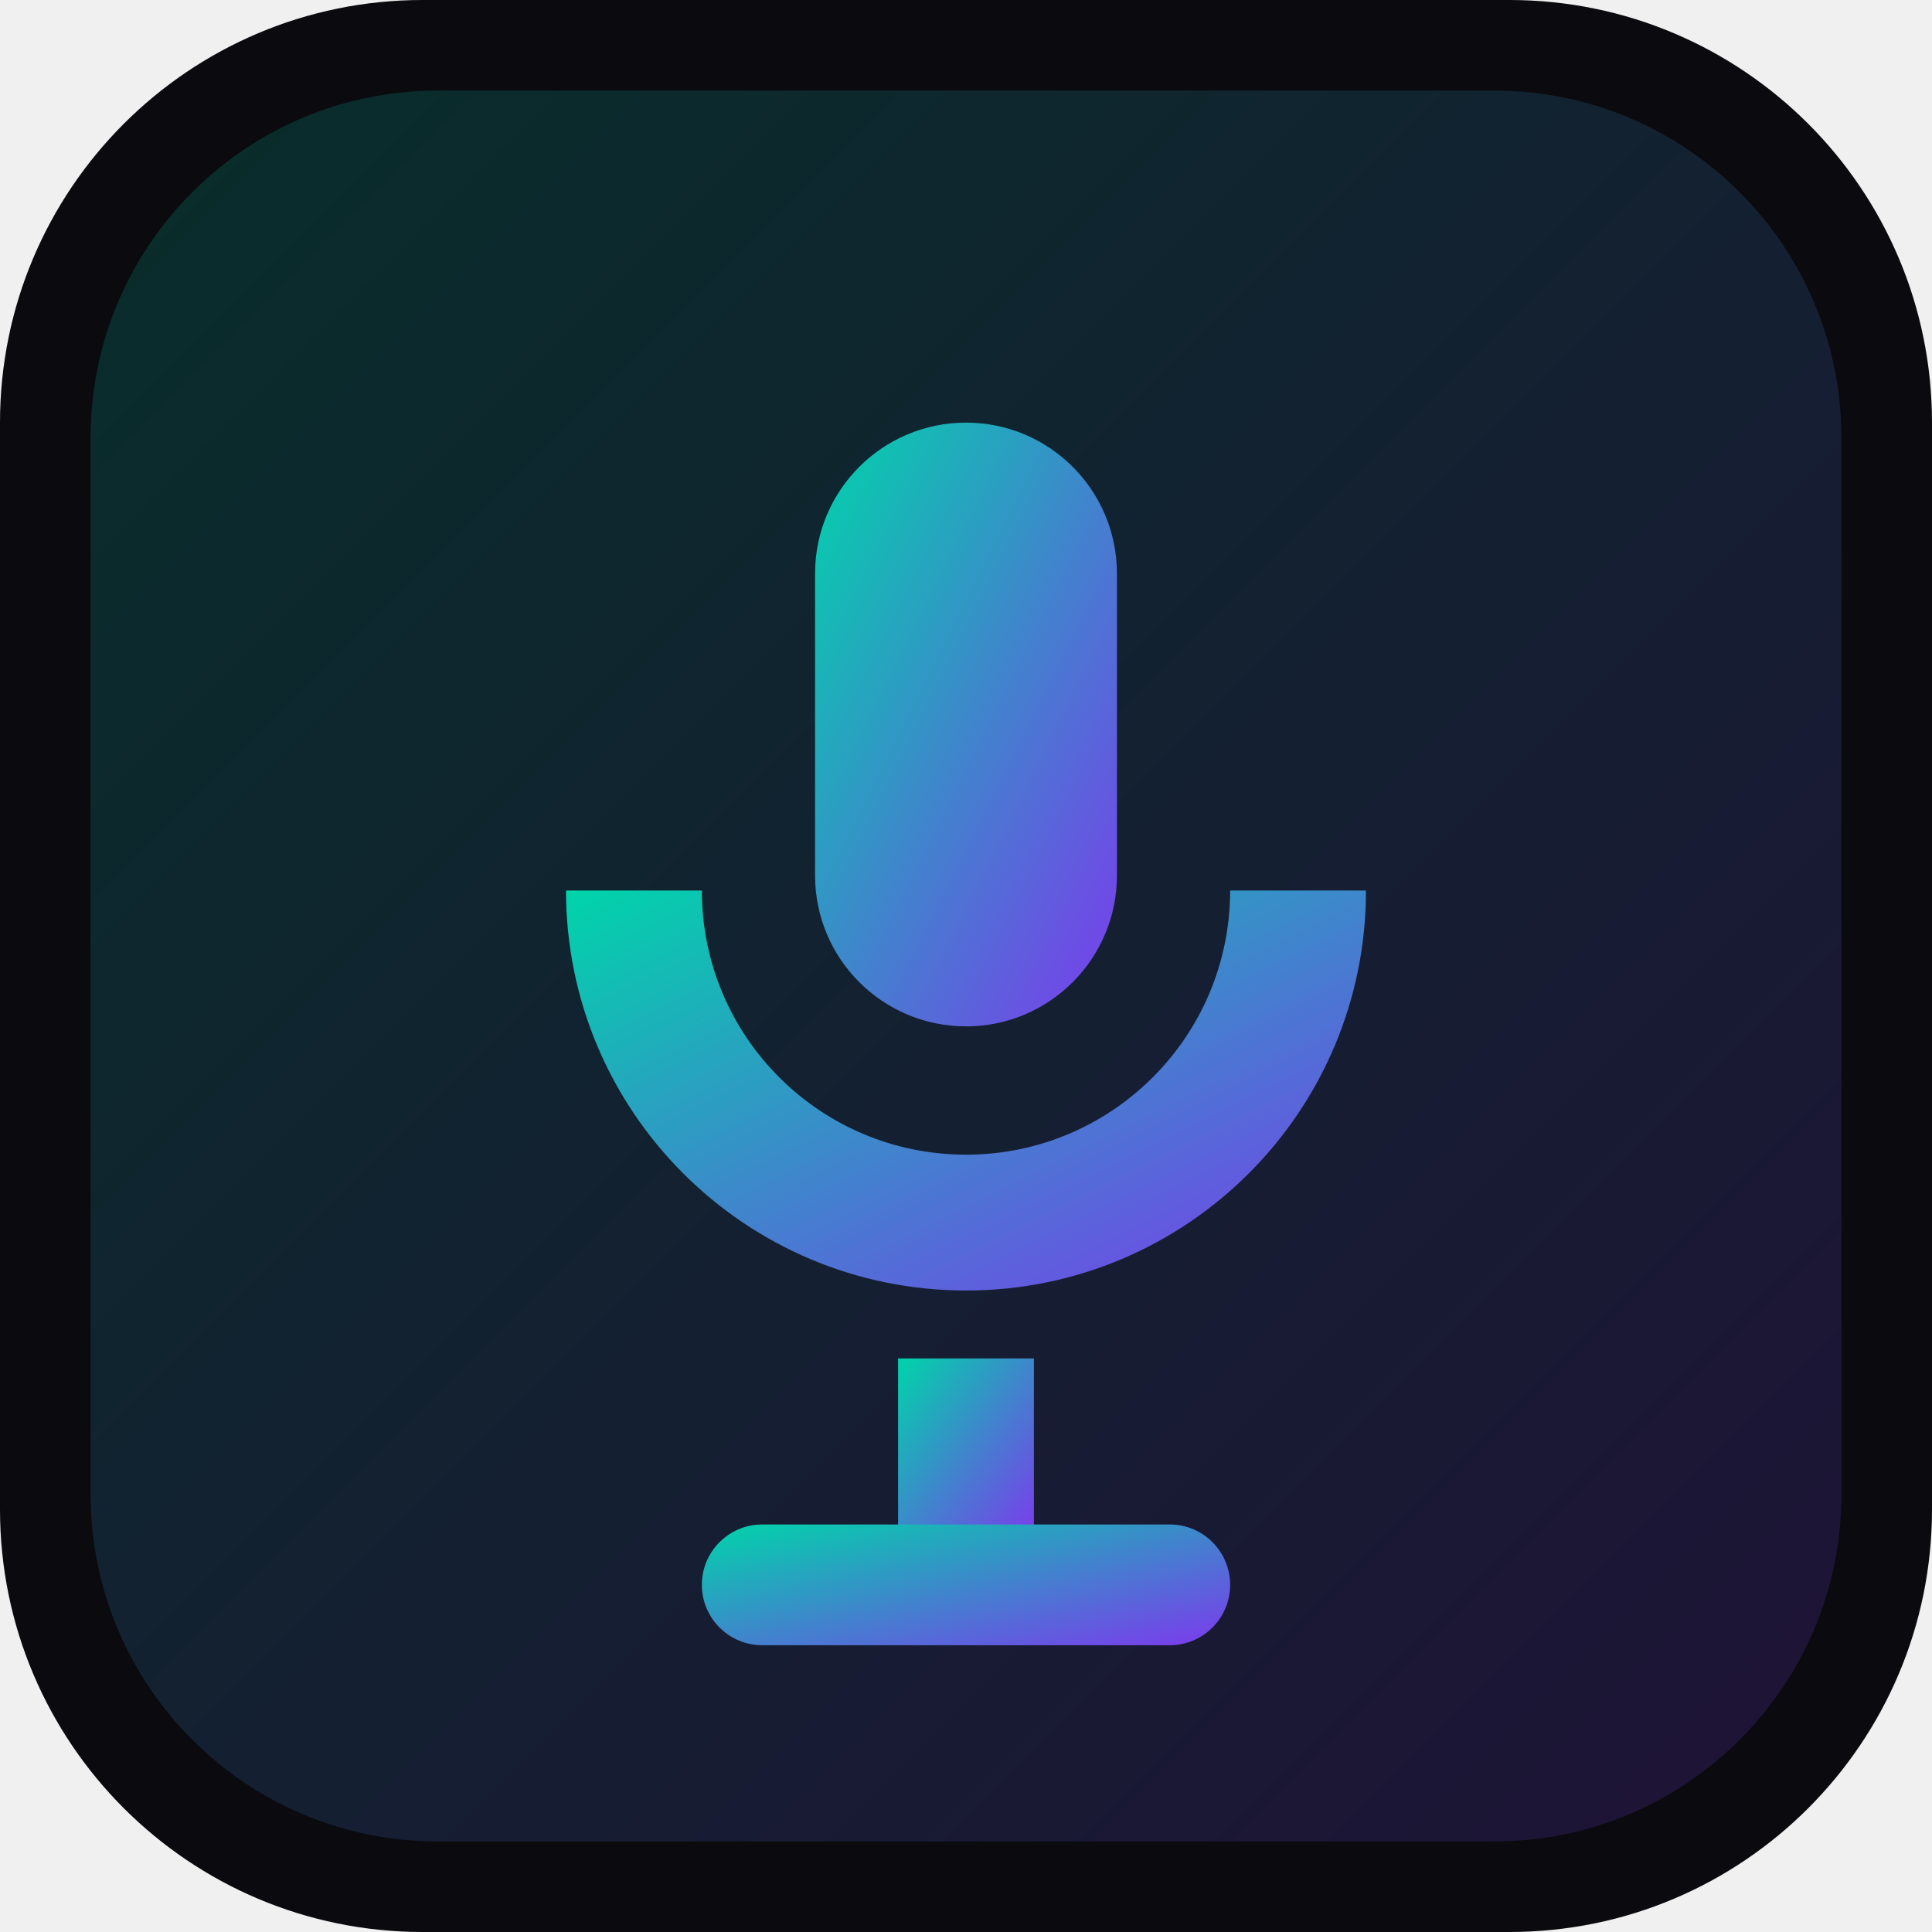
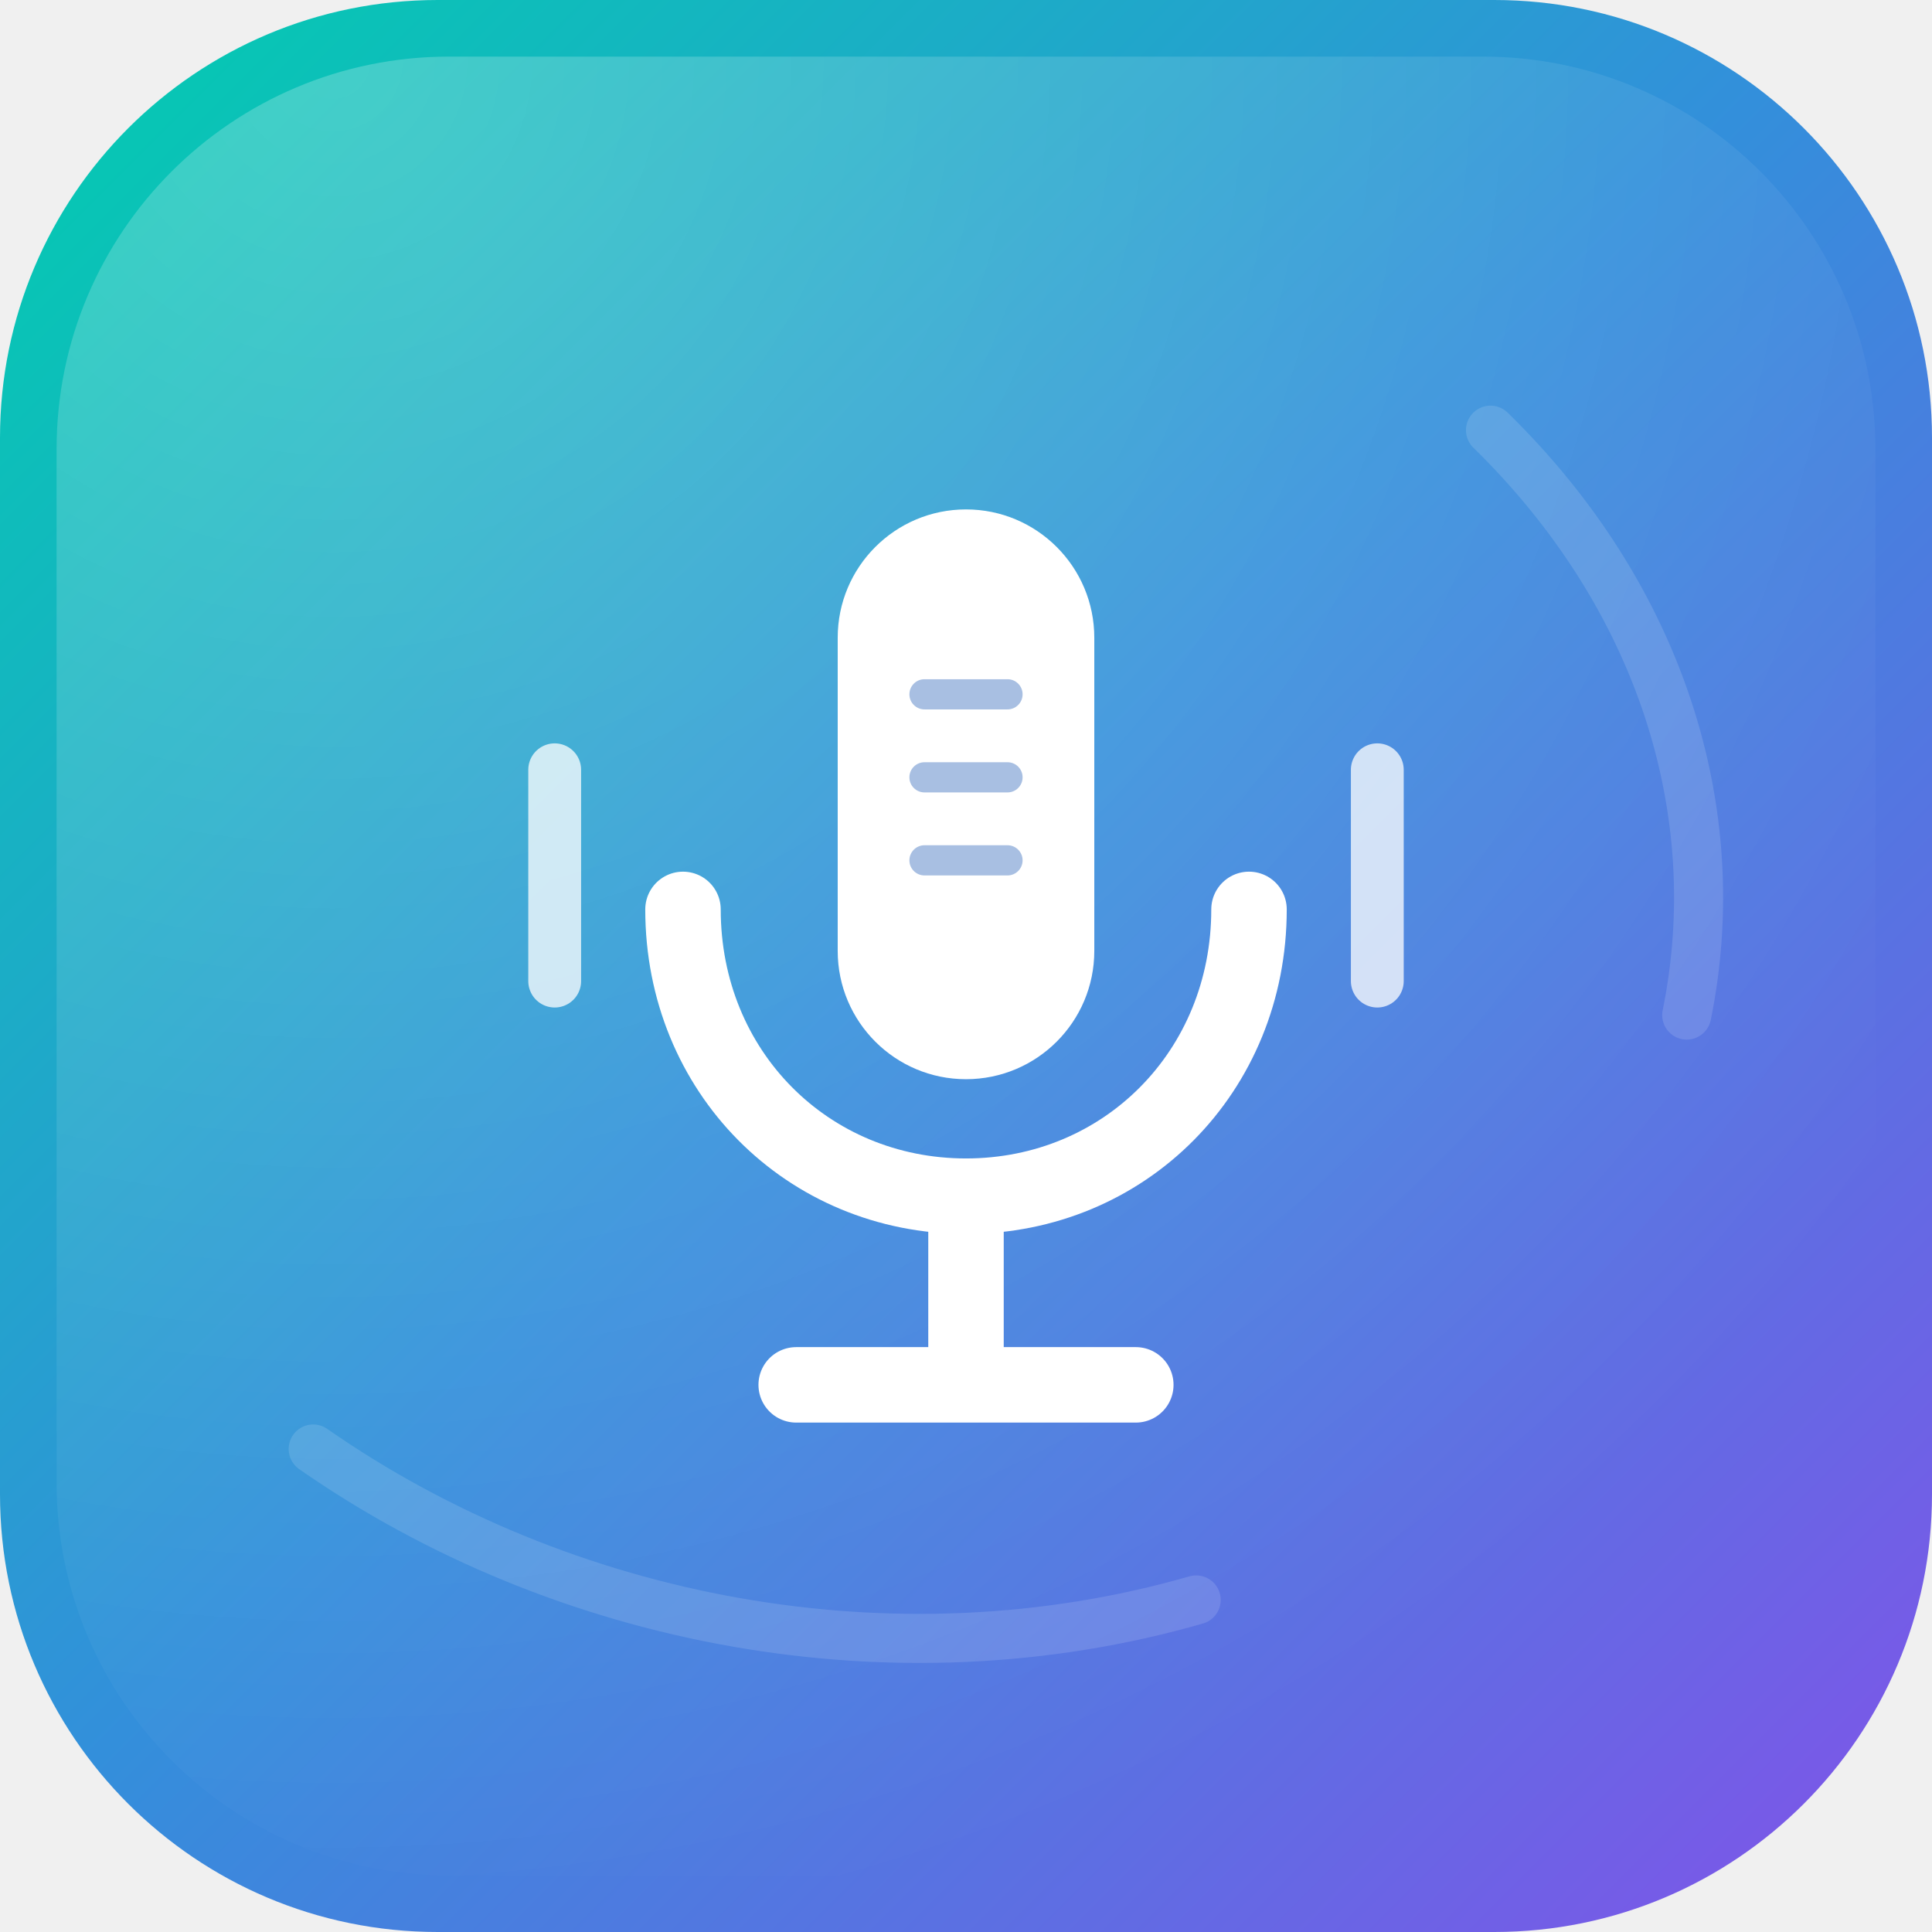
- <svg xmlns="http://www.w3.org/2000/svg" viewBox="0 0 512 512" width="512" height="512">
+ <svg xmlns="http://www.w3.org/2000/svg" width="512" height="512" viewBox="0 0 512 512" role="img" aria-labelledby="title desc">
  <defs>
-     <linearGradient id="g" x1="0" y1="0" x2="1" y2="1">
-       <stop offset="0" stop-color="#00d4aa" />
-       <stop offset="1" stop-color="#7c3aed" />
+     <linearGradient id="bg" x1="0" y1="0" x2="1" y2="1">
+       <stop offset="0" stop-color="#00CFAE" />
+       <stop offset="0.48" stop-color="#338FDB" />
+       <stop offset="1" stop-color="#8252E9" />
    </linearGradient>
+     <radialGradient id="glow" cx="15%" cy="0%" r="105%">
+       <stop offset="0" stop-color="#FFFFFF" stop-opacity=".23" />
+       <stop offset="1" stop-color="#FFFFFF" stop-opacity="0" />
+     </radialGradient>
  </defs>
-   <rect width="512" height="512" rx="112" fill="#0a0a0f" />
-   <rect x="24" y="24" width="464" height="464" rx="92" fill="url(#g)" opacity="0.18" />
-   <rect x="216" y="112" width="80" height="160" rx="40" fill="url(#g)" />
-   <path d="M150 236a106 106 0 0 0 212 0h-36a70 70 0 0 1-140 0z" fill="url(#g)" />
-   <rect x="238" y="360" width="36" height="48" fill="url(#g)" />
-   <rect x="186" y="404" width="140" height="32" rx="16" fill="url(#g)" />
+   <rect width="512" height="512" rx="116" fill="url(#bg)" />
+   <rect x="15" y="15" width="482" height="482" rx="104" fill="url(#glow)" />
+   <path d="M83 384C149 430 237 447 317 424" stroke="#FFFFFF" stroke-opacity=".13" stroke-width="13" stroke-linecap="round" fill="none" />
+   <path d="M395 114C440 158 458 215 447 269" stroke="#FFFFFF" stroke-opacity=".13" stroke-width="13" stroke-linecap="round" fill="none" />
+   <g fill="none" stroke="#FFFFFF" stroke-linecap="round">
+     <path d="M181 241c0 43 33 76 75 76s75-33 75-76" stroke-width="20" />
+     <path d="M256 318v49M211 367h90" stroke-width="20" />
+   </g>
+   <rect x="222" y="135" width="68" height="151" rx="34" fill="#FFFFFF" />
+   <g fill="none" stroke="#FFFFFF" stroke-opacity=".75" stroke-width="14" stroke-linecap="round">
+     <path d="M147 204v56" />
+     <path d="M365 204v56" />
+   </g>
+   <g fill="#1A58B2" opacity=".38">
+     <rect x="241" y="180" width="30" height="8" rx="4" />
+     <rect x="241" y="202" width="30" height="8" rx="4" />
+     <rect x="241" y="224" width="30" height="8" rx="4" />
+   </g>
</svg>
